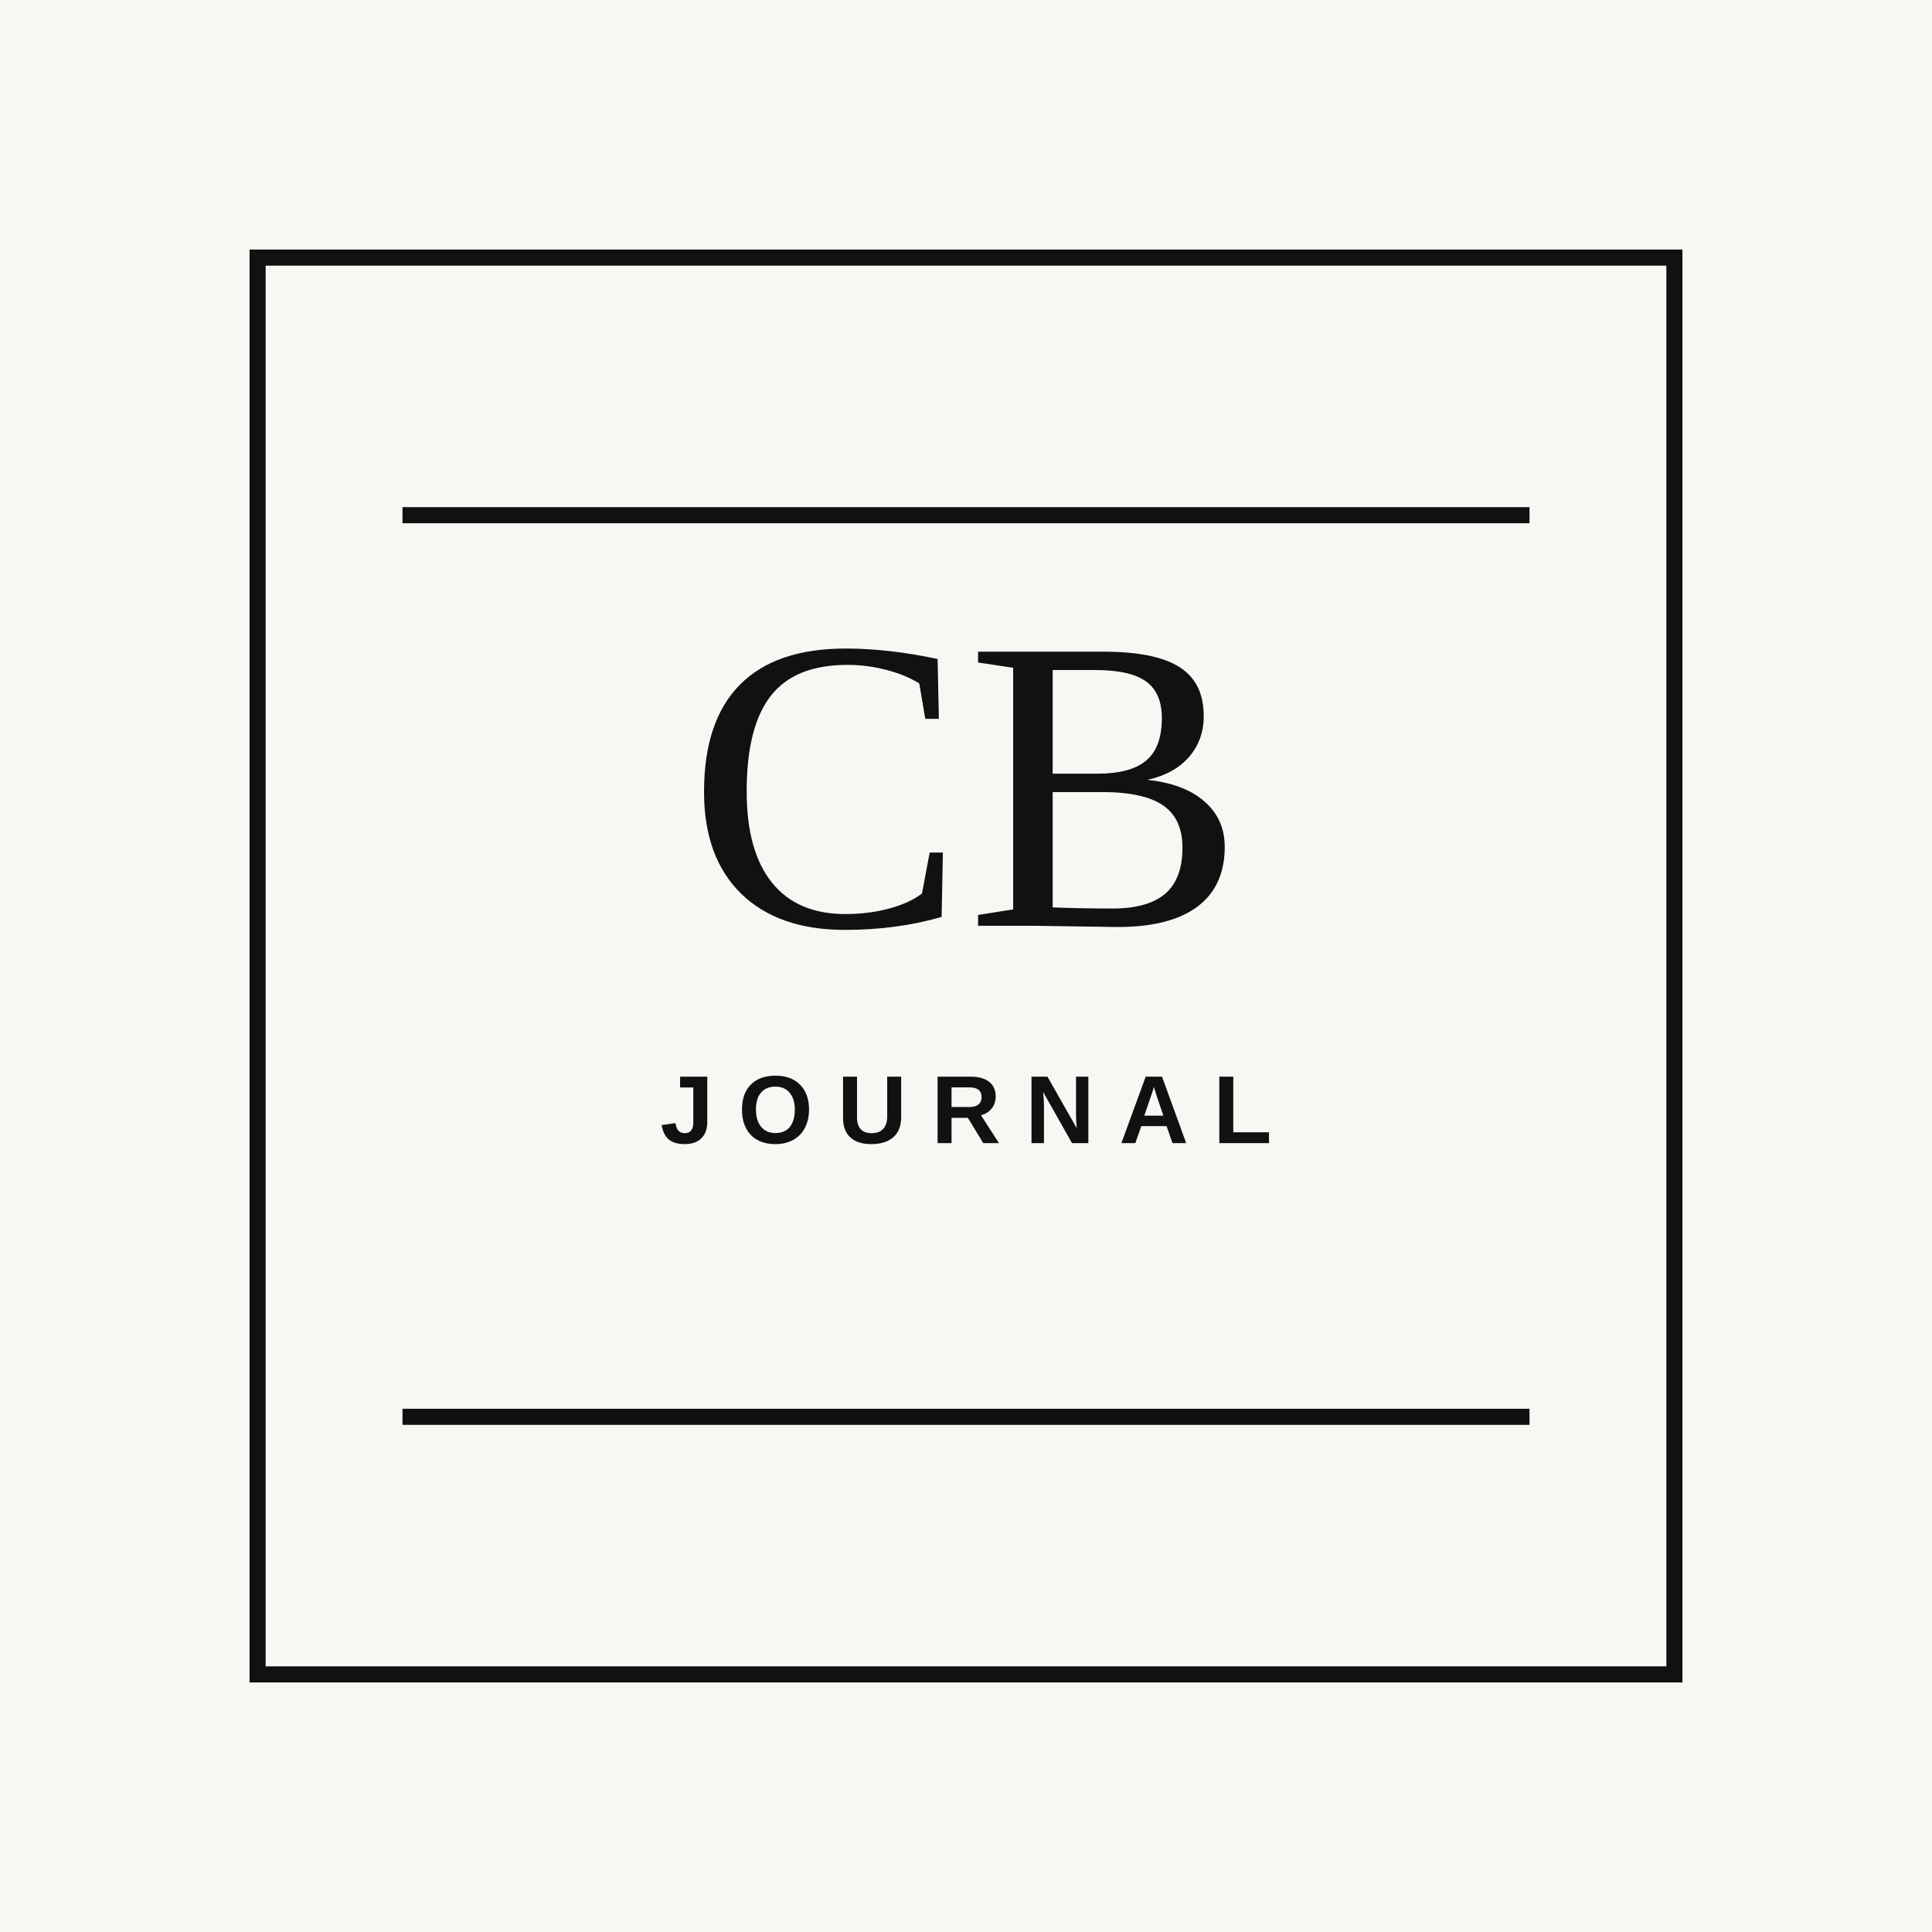
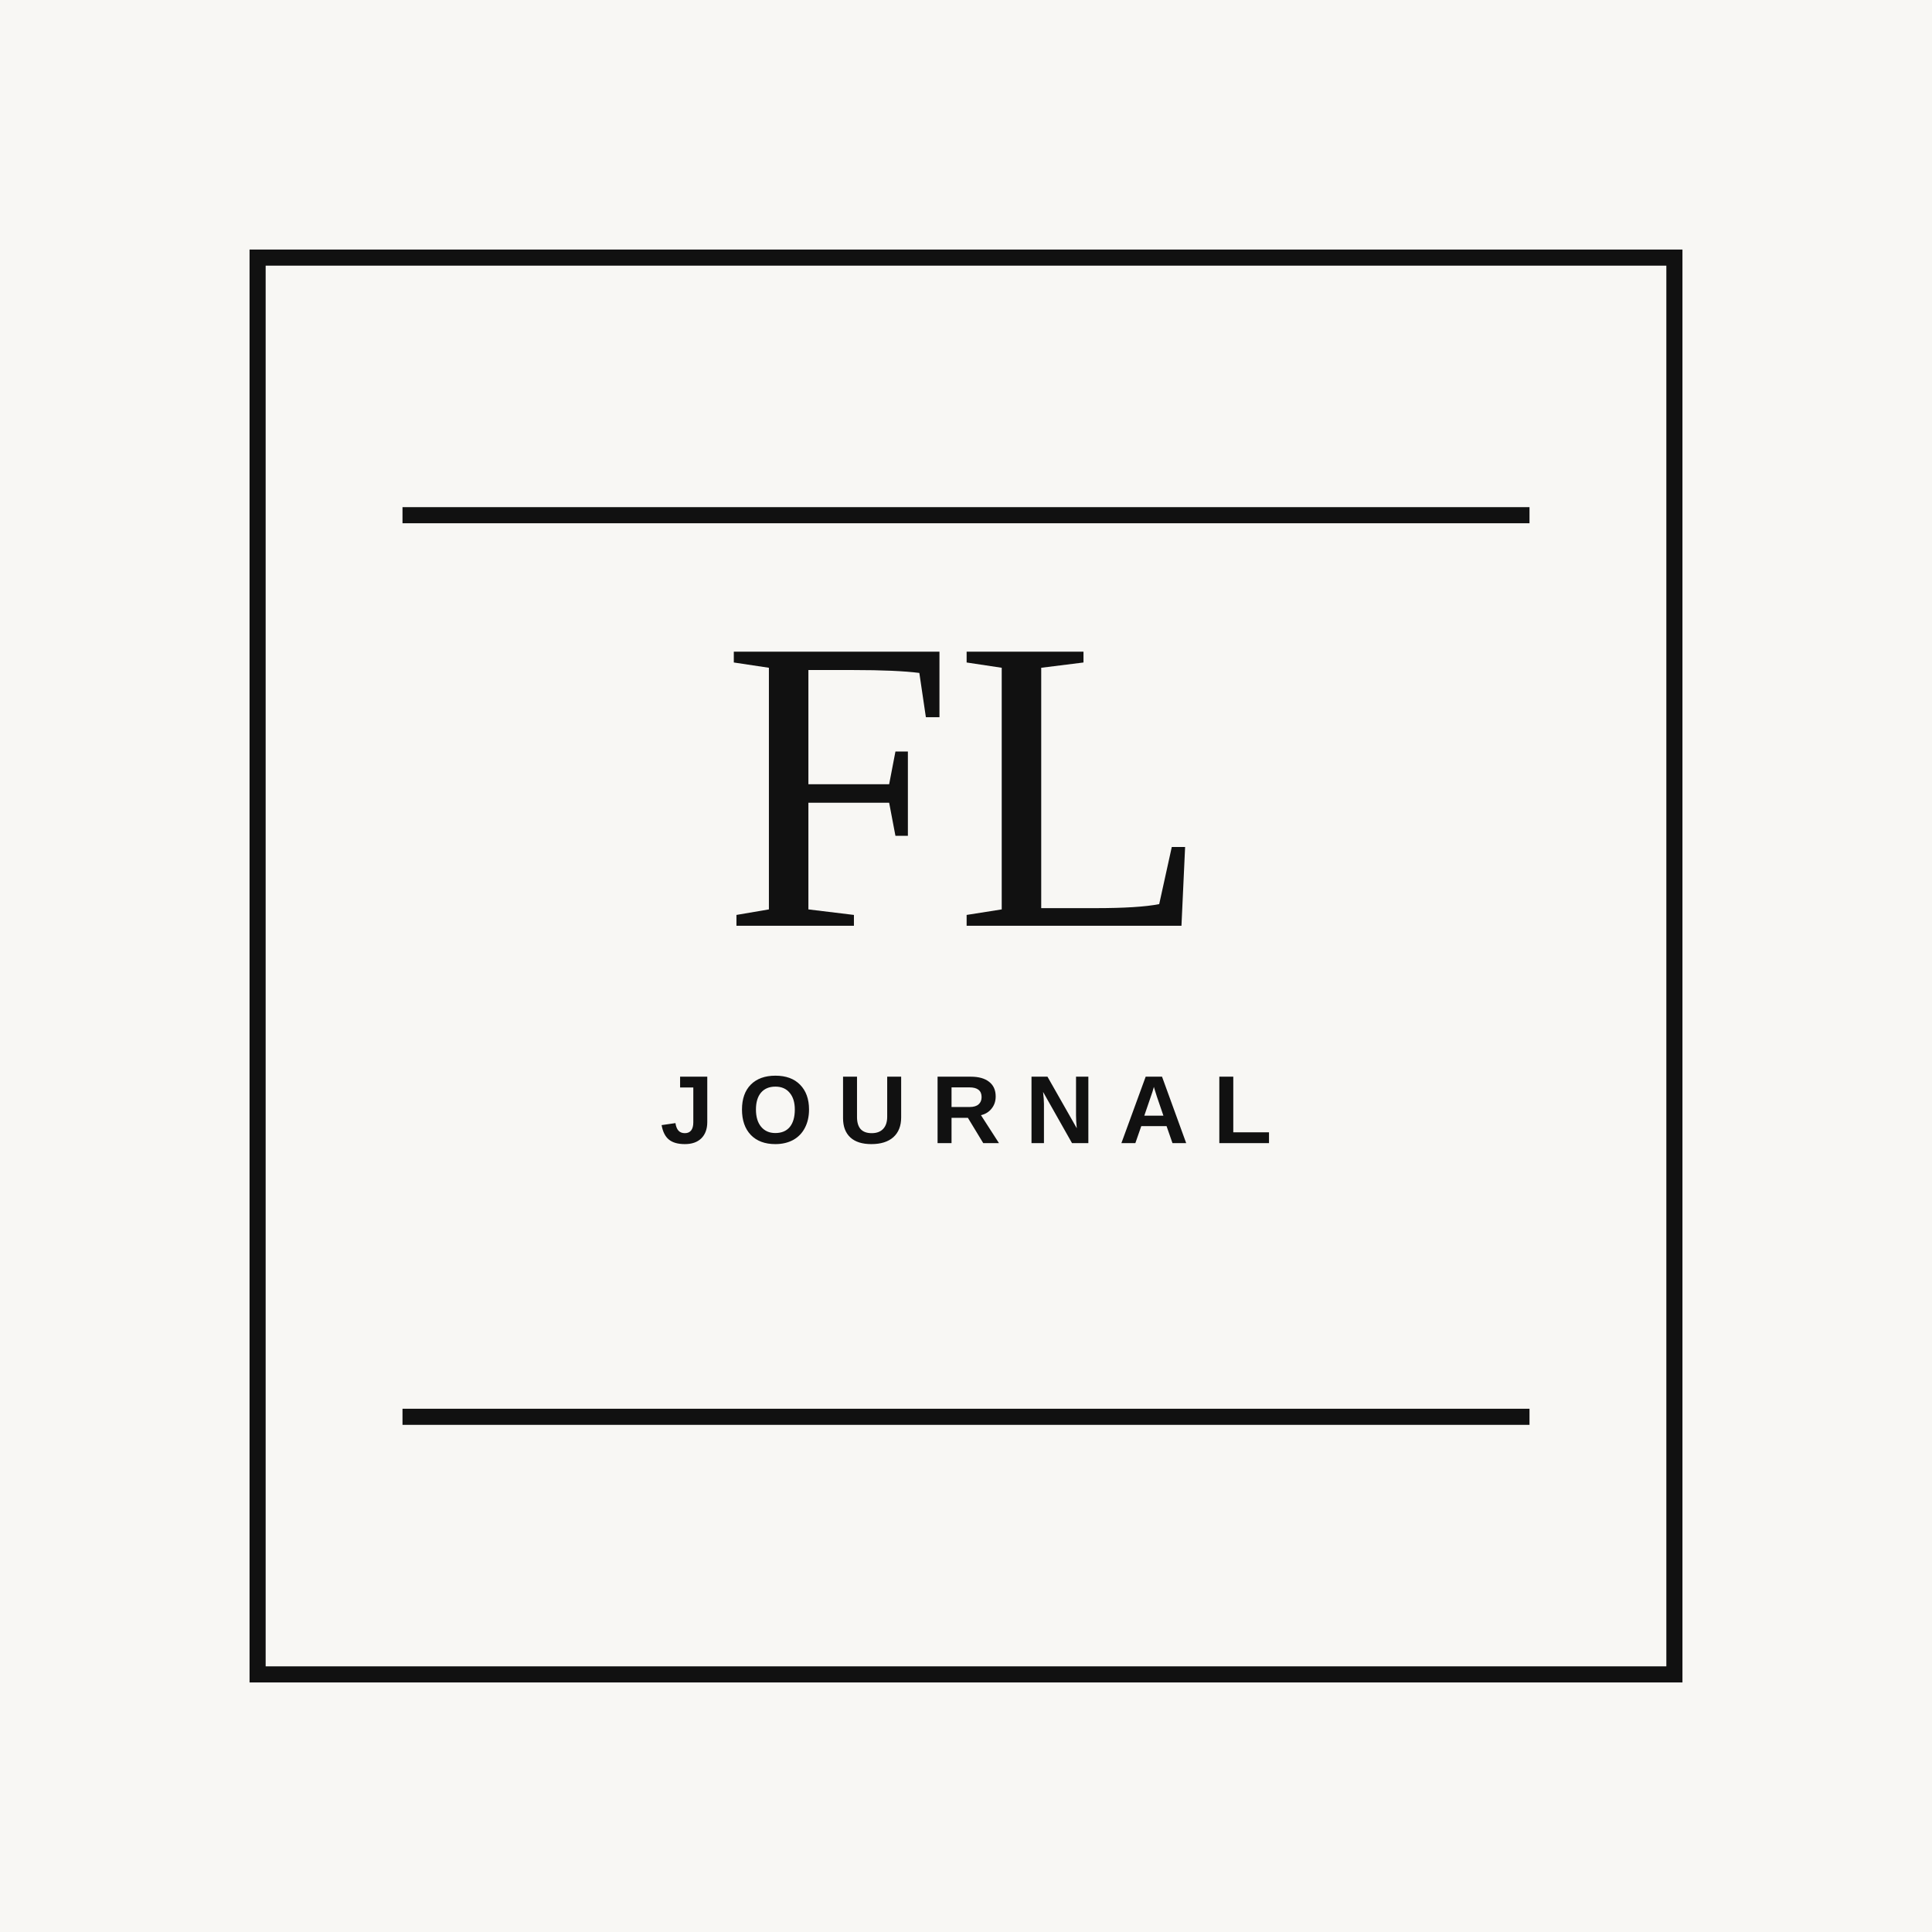
<svg xmlns="http://www.w3.org/2000/svg" viewBox="0 0 240 240" role="img" aria-labelledby="title desc">
  <rect width="240" height="240" rx="0" fill="#f8f7f4" />
  <path d="M32 32h176v176H32z" fill="none" stroke="#111" stroke-width="2" />
  <path d="M50 64h140M50 176h140" stroke="#111" stroke-width="2" />
-   <text x="120" y="115" text-anchor="middle" font-family="Didot, Bodoni 72, Georgia, serif" font-size="52" font-weight="500" fill="#111">CB</text>
+   <text x="120" y="115" text-anchor="middle" font-family="Didot, Bodoni 72, Georgia, serif" font-size="52" font-weight="500" fill="#111">FL</text>
  <text x="120" y="142" text-anchor="middle" font-family="-apple-system, BlinkMacSystemFont, Arial, sans-serif" font-size="12" font-weight="700" letter-spacing="3" fill="#111">JOURNAL</text>
</svg>
